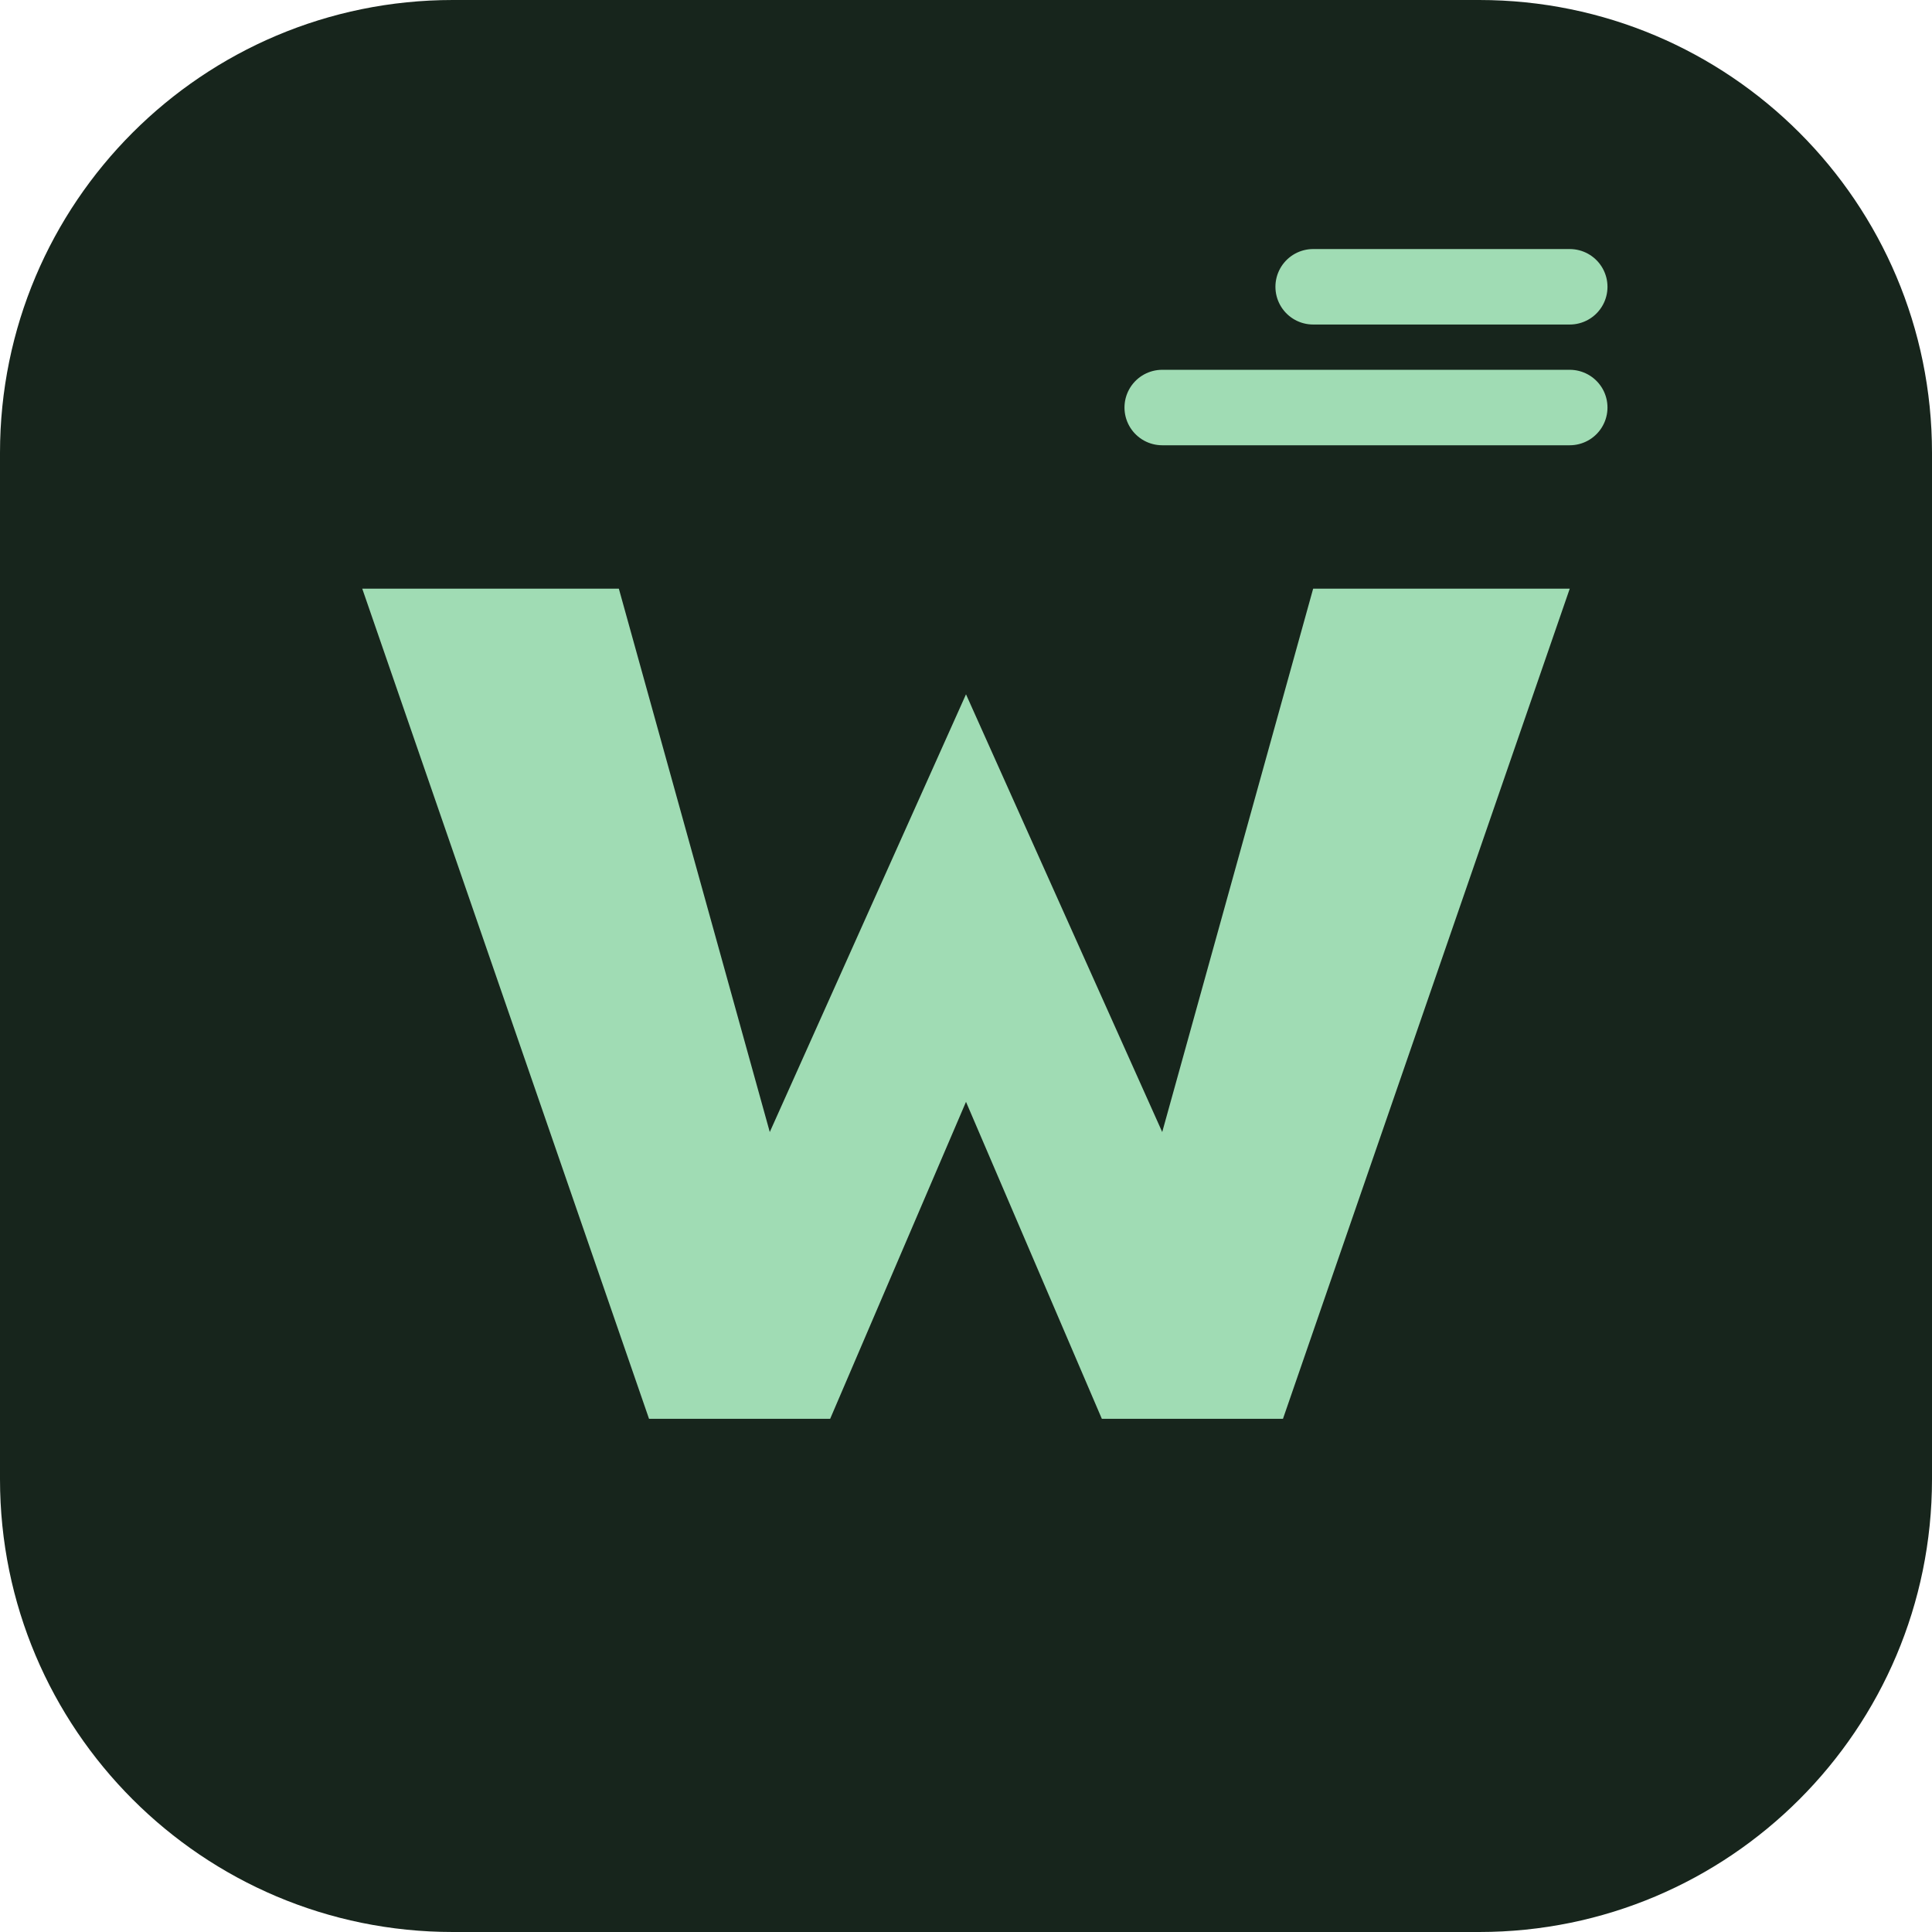
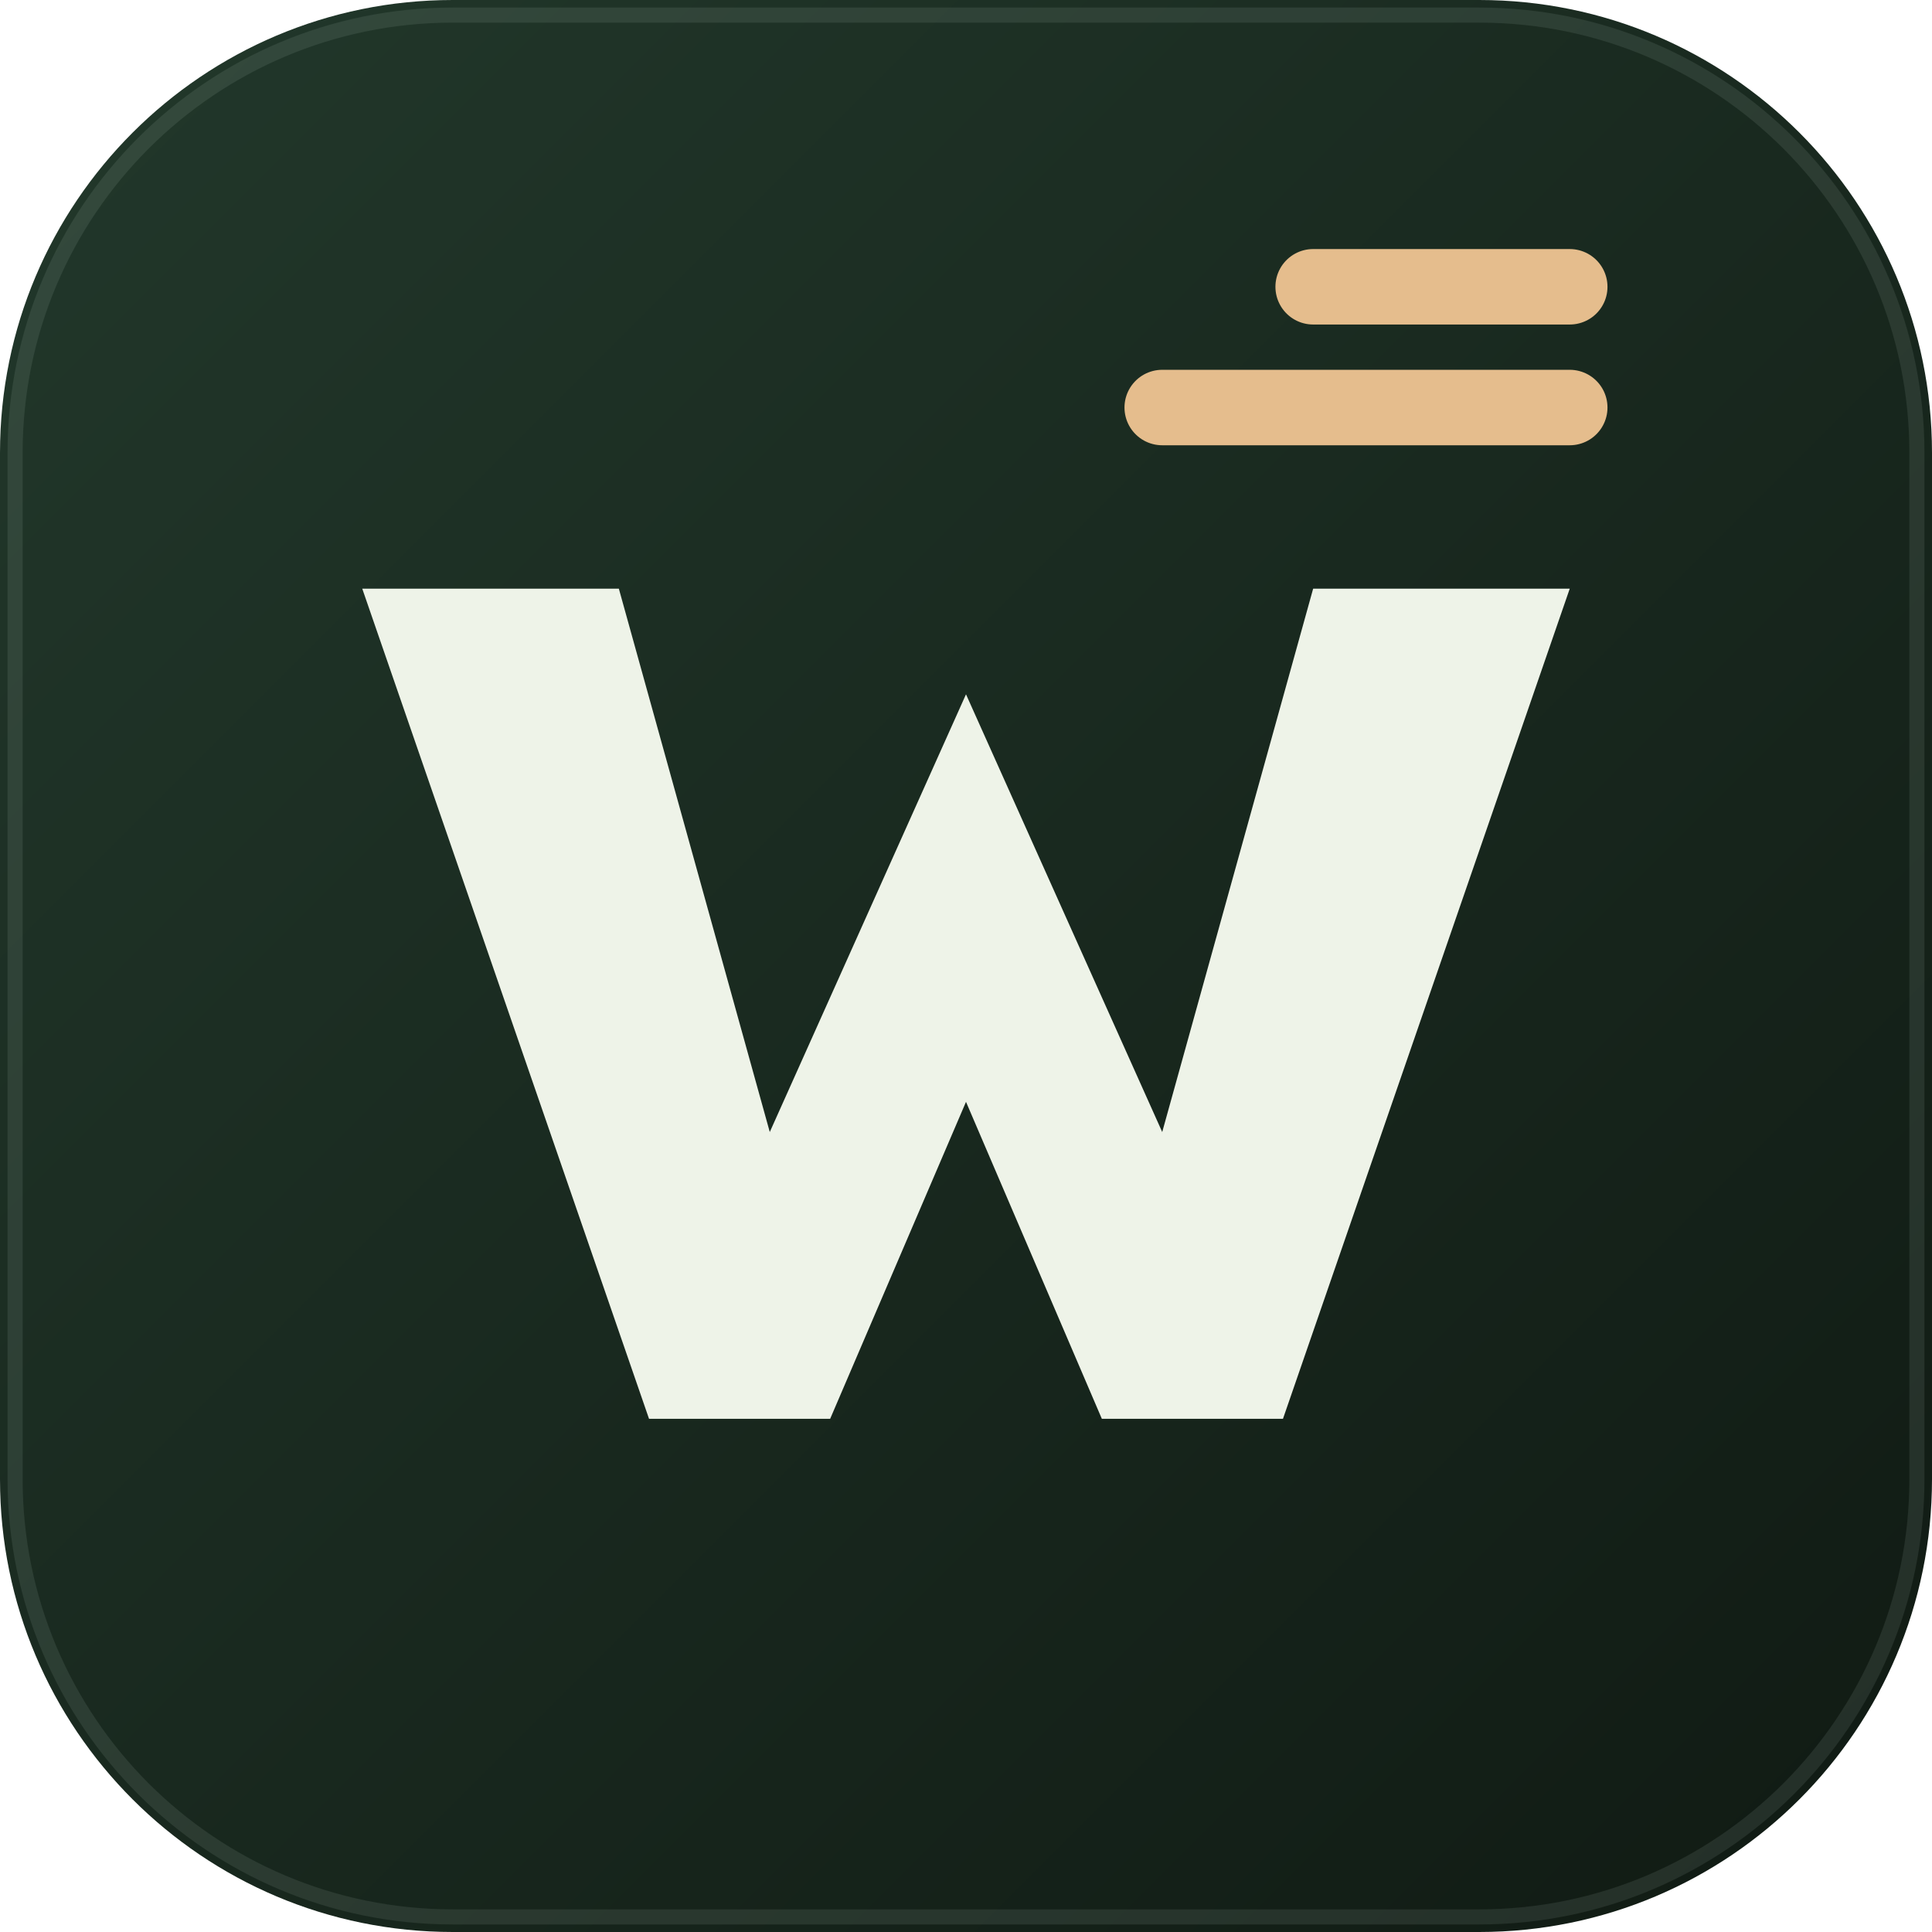
<svg xmlns="http://www.w3.org/2000/svg" width="128" height="128" viewBox="0 0 128 128">
-   <rect width="128" height="128" rx="30" fill="#17251c" />
-   <path d="M24 39h17l10 36 13-29 13 29 10-36h17L85 94H73l-9-21-9 21H43z" fill="#a0dcb4" />
-   <path d="M77 27h27M87 19h17" stroke="#a0dcb4" stroke-width="5" stroke-linecap="round" />
+   <defs>
+     <linearGradient id="background" x2="1" y2="1">
+       <stop stop-color="#22382b" />
+       <stop offset="1" stop-color="#101a13" />
+     </linearGradient>
+   </defs>
+   <rect width="128" height="128" rx="30" fill="url(#background)" />
+   <rect x="1" y="1" width="126" height="126" rx="29" fill="none" stroke="#d8e7dc" stroke-opacity=".1" />
+   <path d="M24 39h17l10 36 13-29 13 29 10-36h17L85 94H73l-9-21-9 21H43z" fill="#eef3e8" />
+   <path d="M77 27h27M87 19h17" stroke="#e5bd8d" stroke-width="5" stroke-linecap="round" />
</svg>
